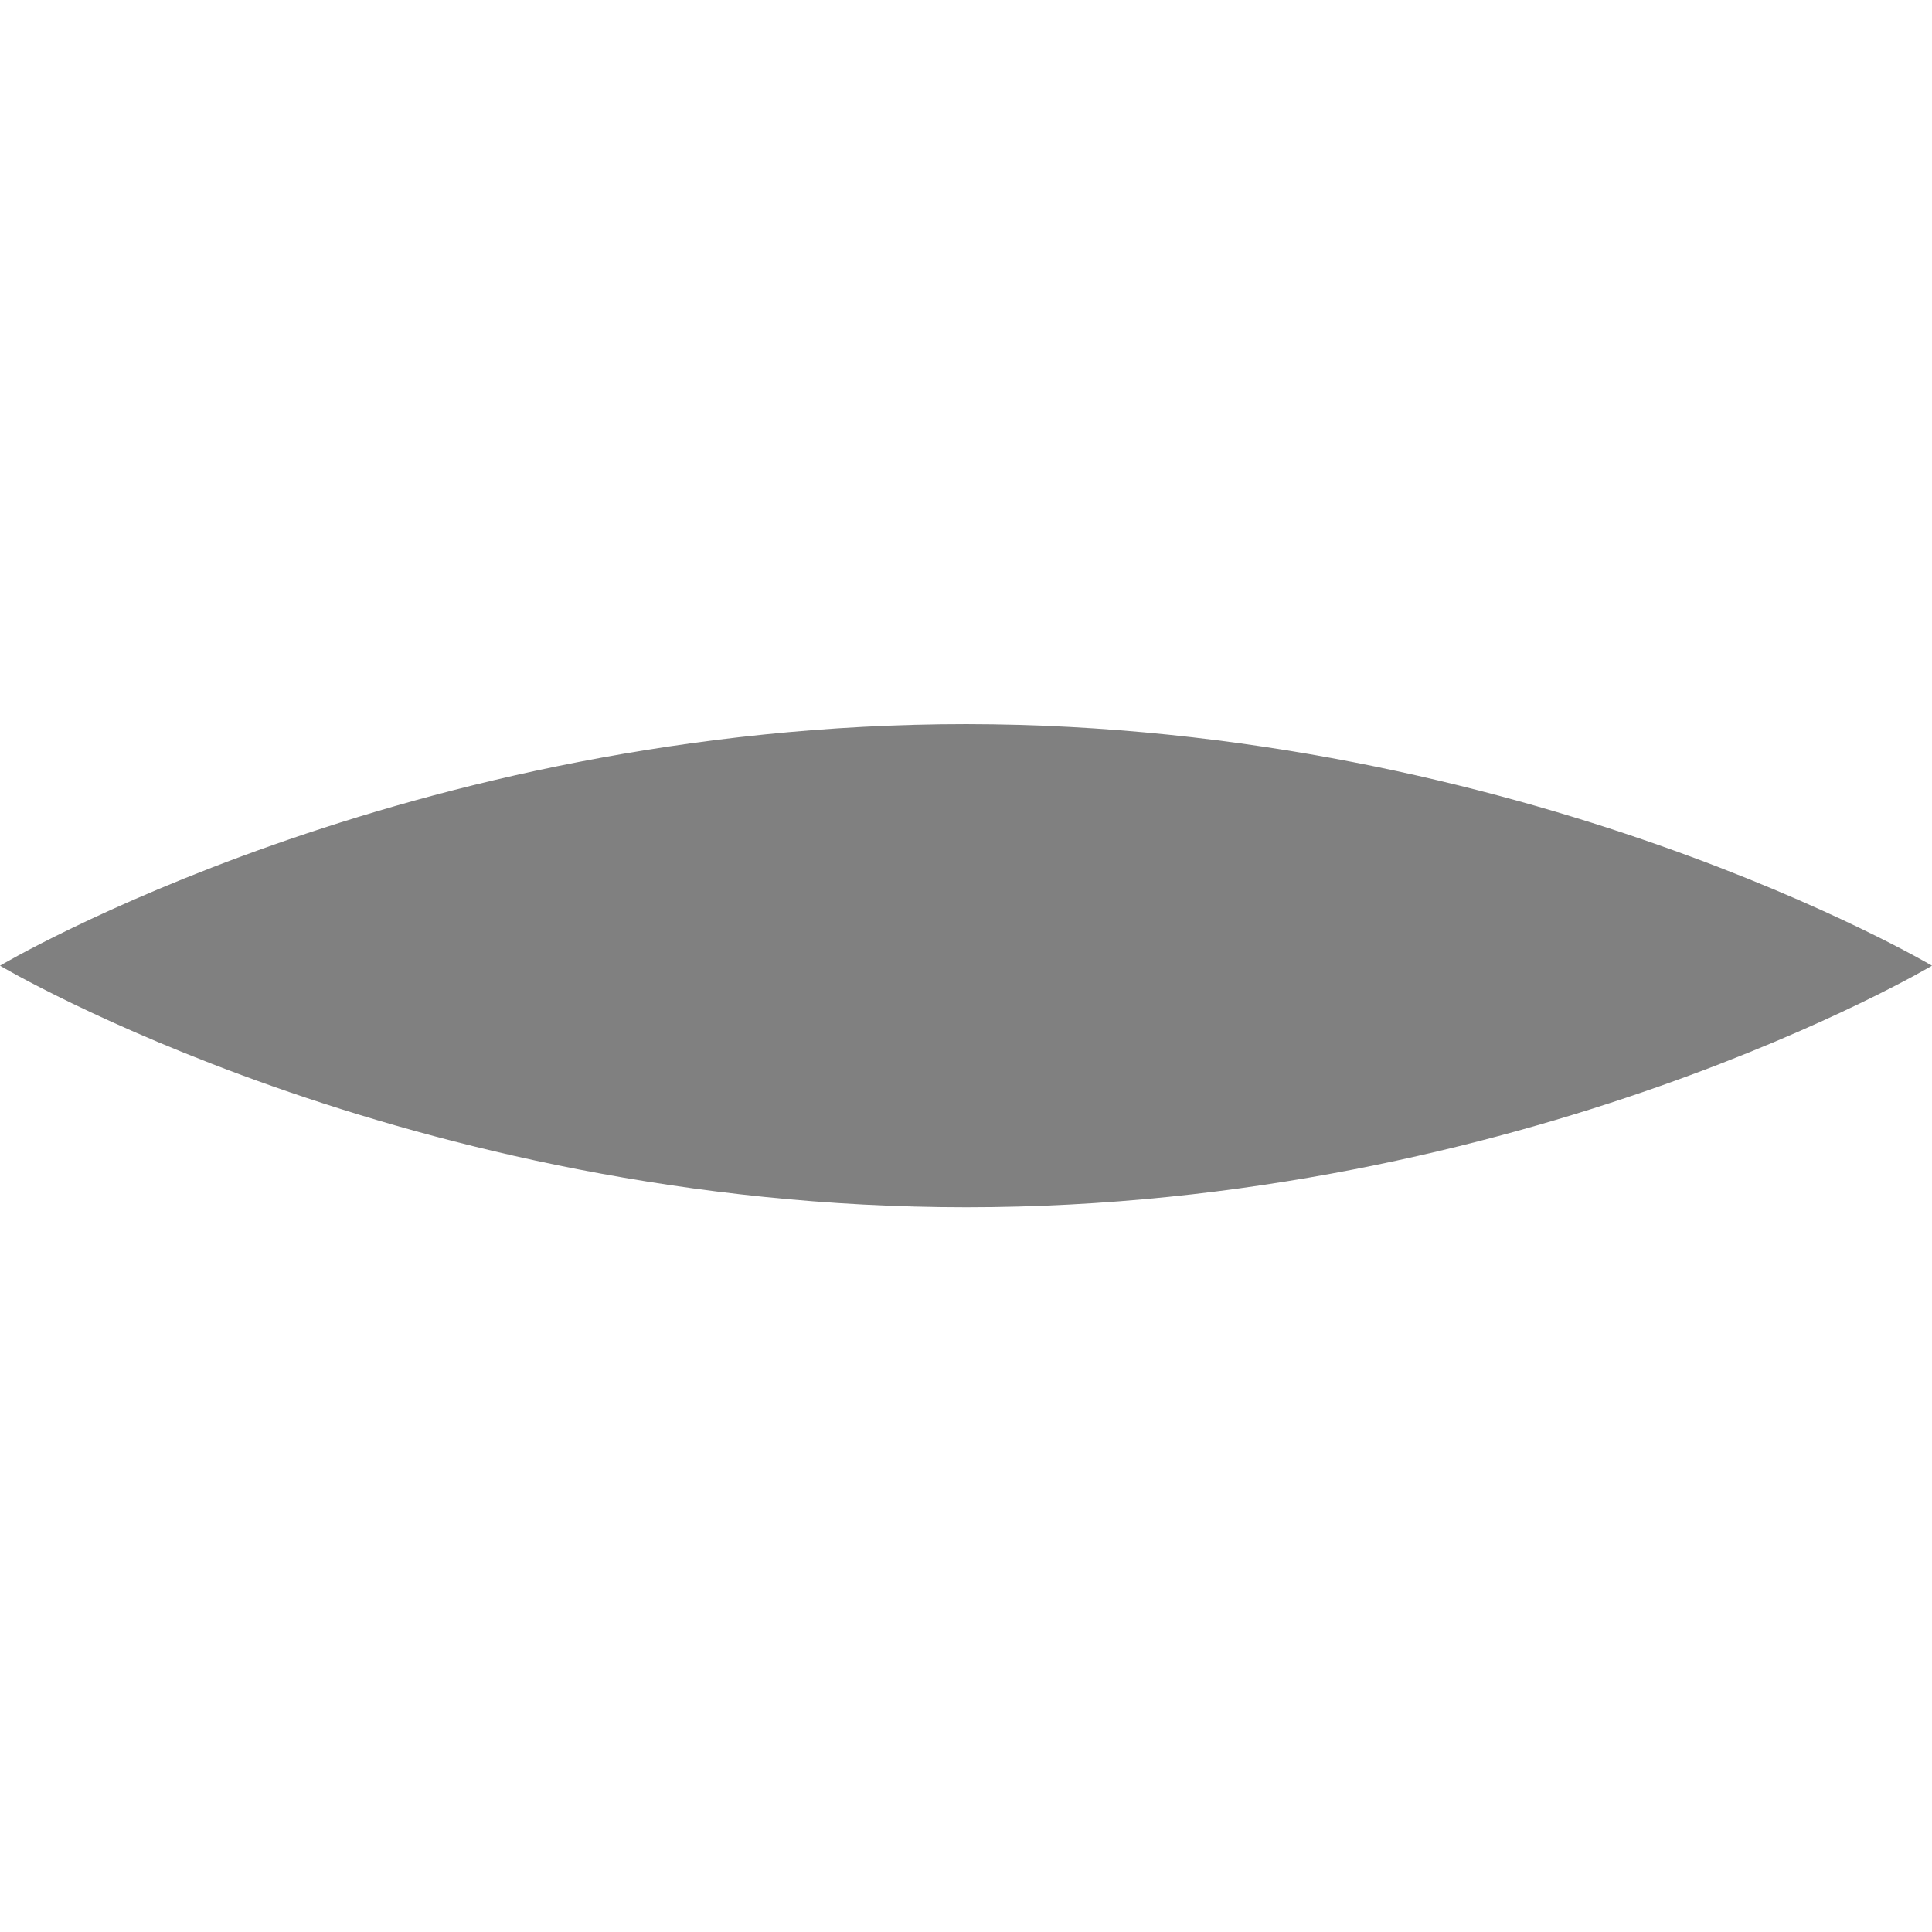
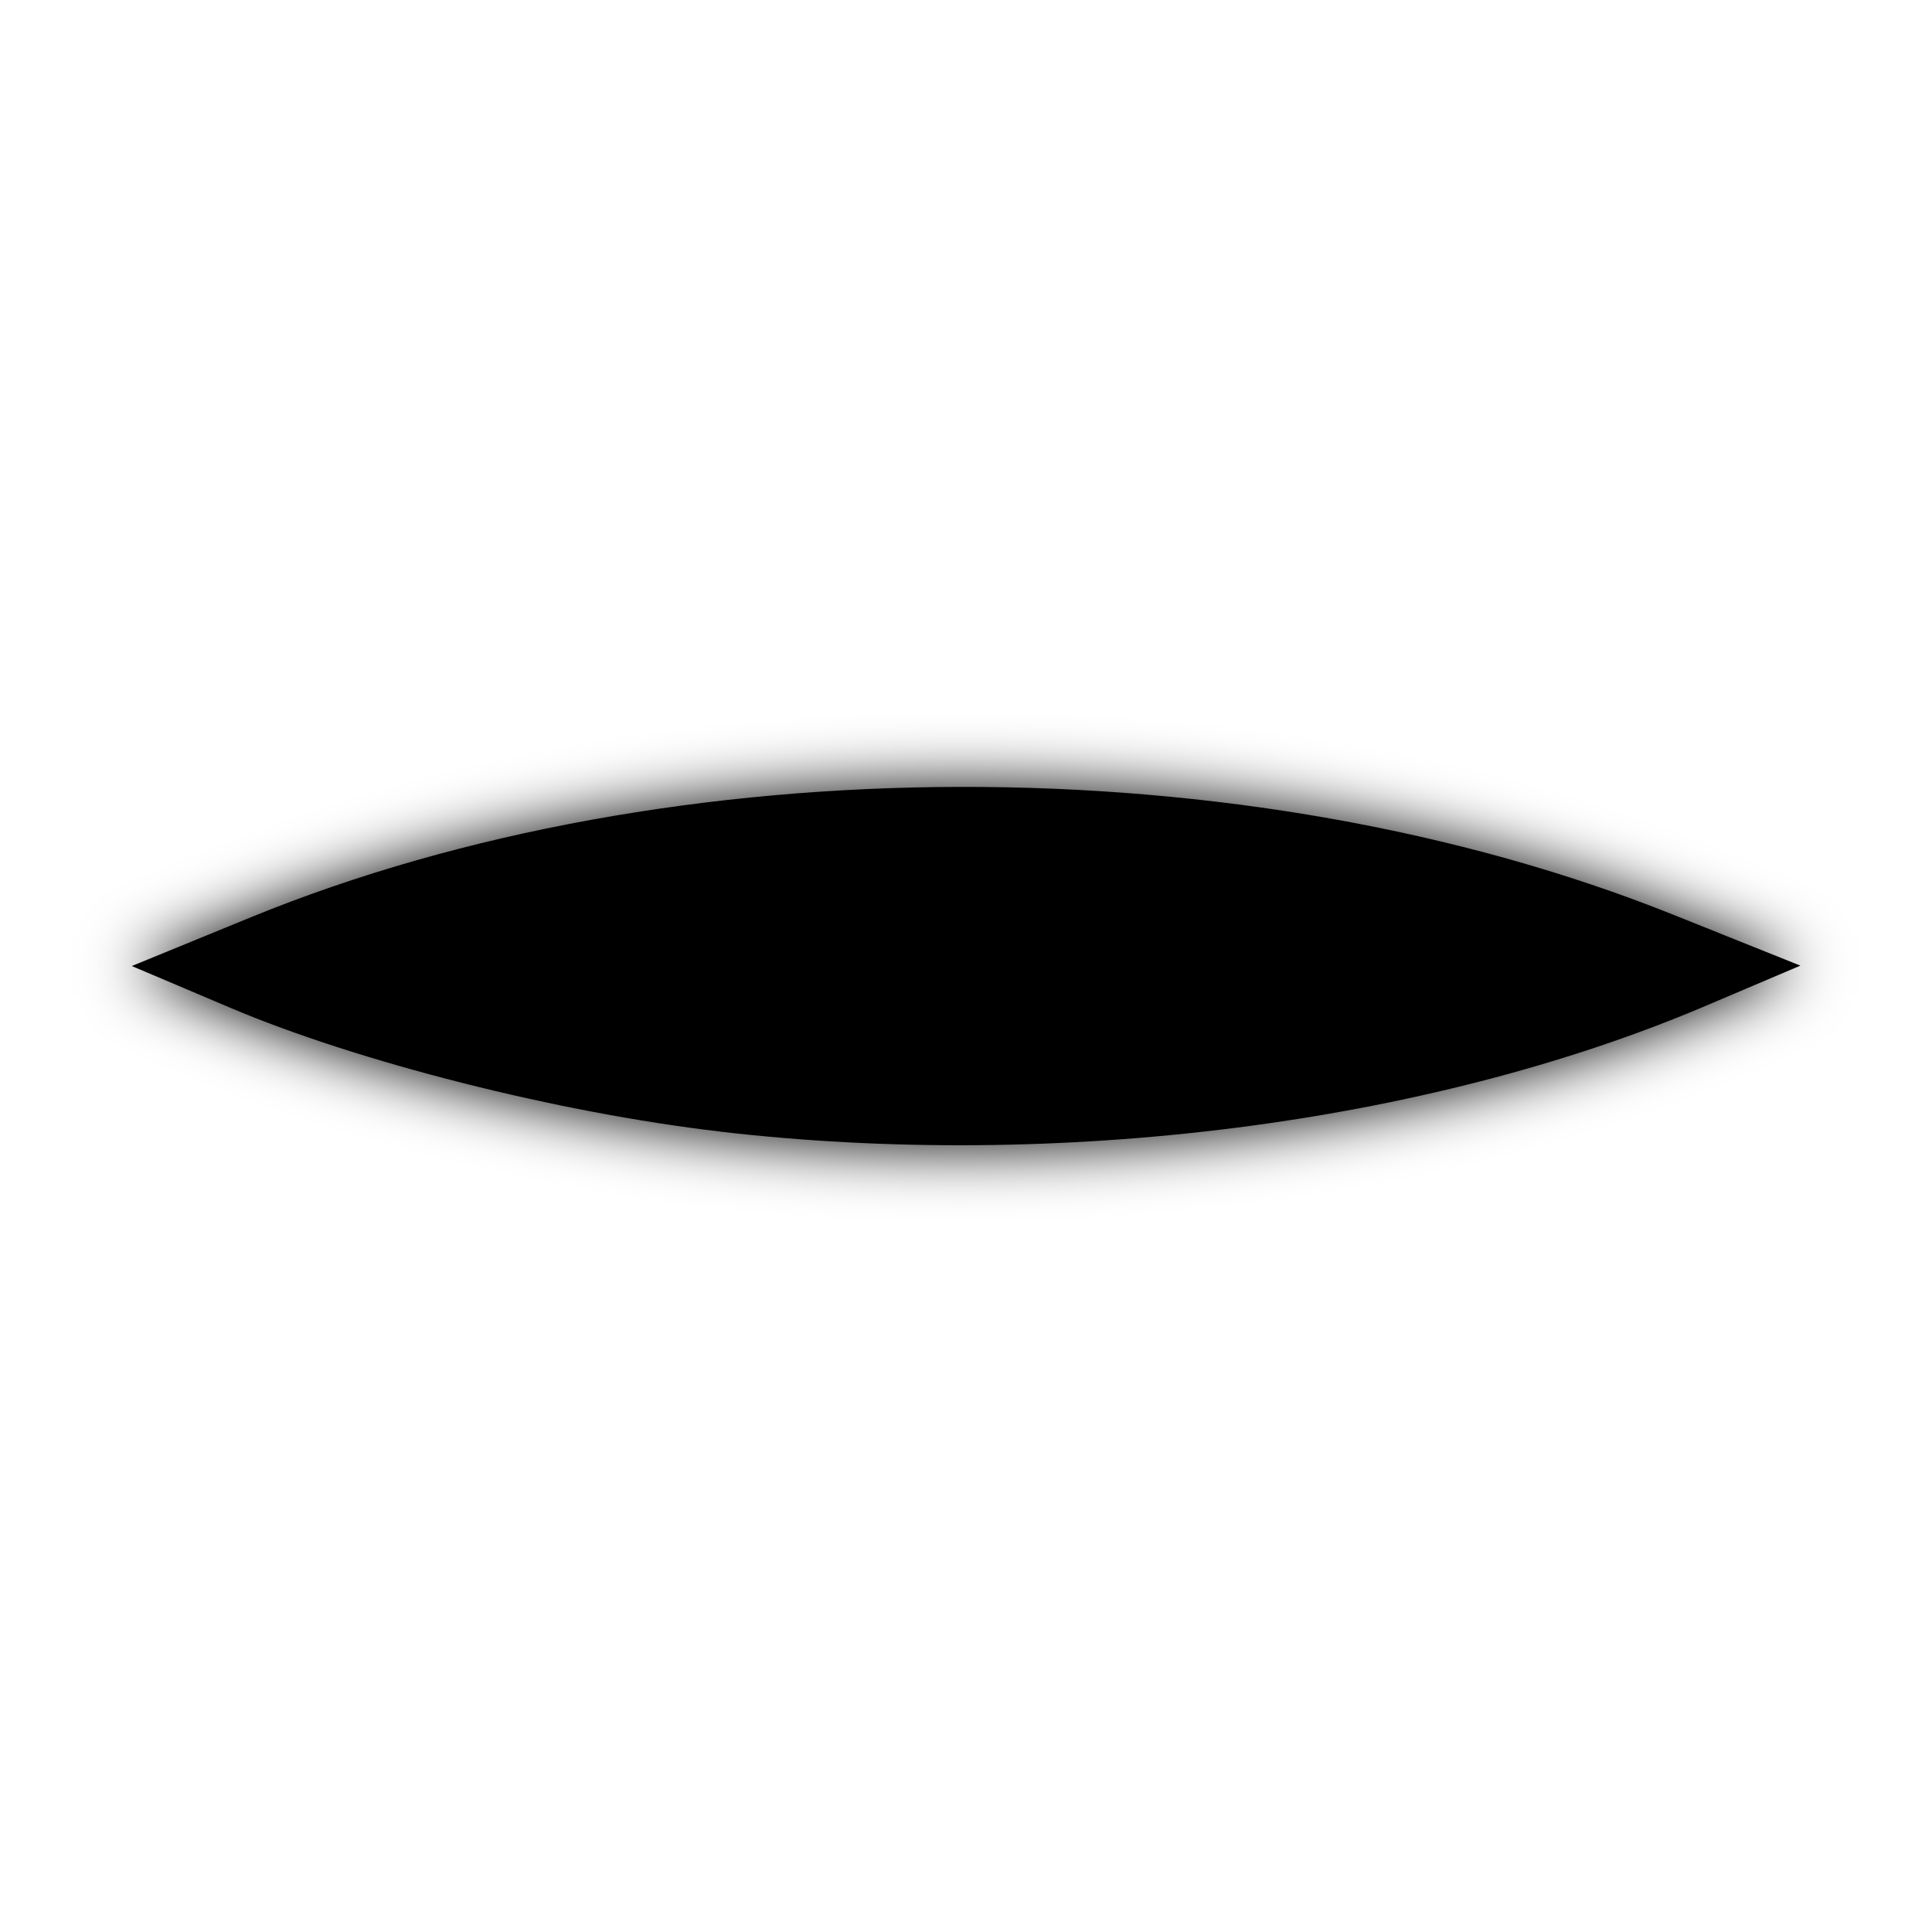
- <svg xmlns="http://www.w3.org/2000/svg" width="12" height="12" viewBox="0 0 3.175 3.175" version="1.1" id="svg5" xml:space="preserve">
-   <defs id="defs2" />
-   <g id="layer1">
-     <path id="path2268-8" style="fill:#808080;fill-opacity:1;stroke:none;stroke-width:0.074;stroke-dasharray:none;stroke-opacity:1" d="m 0,1.587 c 0,0 0.668,0.397 1.588,0.397 C 2.507,1.984 3.175,1.587 3.175,1.587 m -3.175,0 c 0,0 0.668,-0.397 1.588,-0.397 C 2.507,1.191 3.175,1.587 3.175,1.587" />
+ <svg xmlns="http://www.w3.org/2000/svg" width="64mm" height="64mm" viewBox="0 0 64 64" version="1.1" id="svg5" xml:space="preserve">
+   <defs id="defs2">
+     <filter style="color-interpolation-filters:sRGB" id="filter2" x="-0.163" y="-0.426" width="1.327" height="1.849">
+       <feGaussianBlur stdDeviation="0.324" id="feGaussianBlur2" />
+     </filter>
+   </defs>
+   <g id="layer1" transform="matrix(3.236557,0,0,3.236557,-168.9615,-149.6802)">
+     <path style="stroke-width:1.545;stroke-dasharray:none;stroke-opacity:1;filter:url(#filter2)" d="m 59.564,57.833 c -1.651,-0.192 -3.701,-0.71 -5.015,-1.268 l -1.005,-0.426 1.219,-0.499 c 4.321,-1.769 10.18,-1.78 14.553,-0.028 l 1.306,0.523 -0.989,0.42 c -2.832,1.201 -6.607,1.681 -10.068,1.279 z" id="glow" />
+     <path style="stroke-width:0.143" d="M 59.573,57.828 C 57.923,57.636 55.872,57.118 54.558,56.56 l -1.005,-0.426 1.219,-0.499 c 4.321,-1.769 10.18,-1.78 14.553,-0.028 l 1.306,0.523 -0.989,0.42 c -2.832,1.201 -6.607,1.681 -10.068,1.279 z" id="foreground" />
  </g>
</svg>
